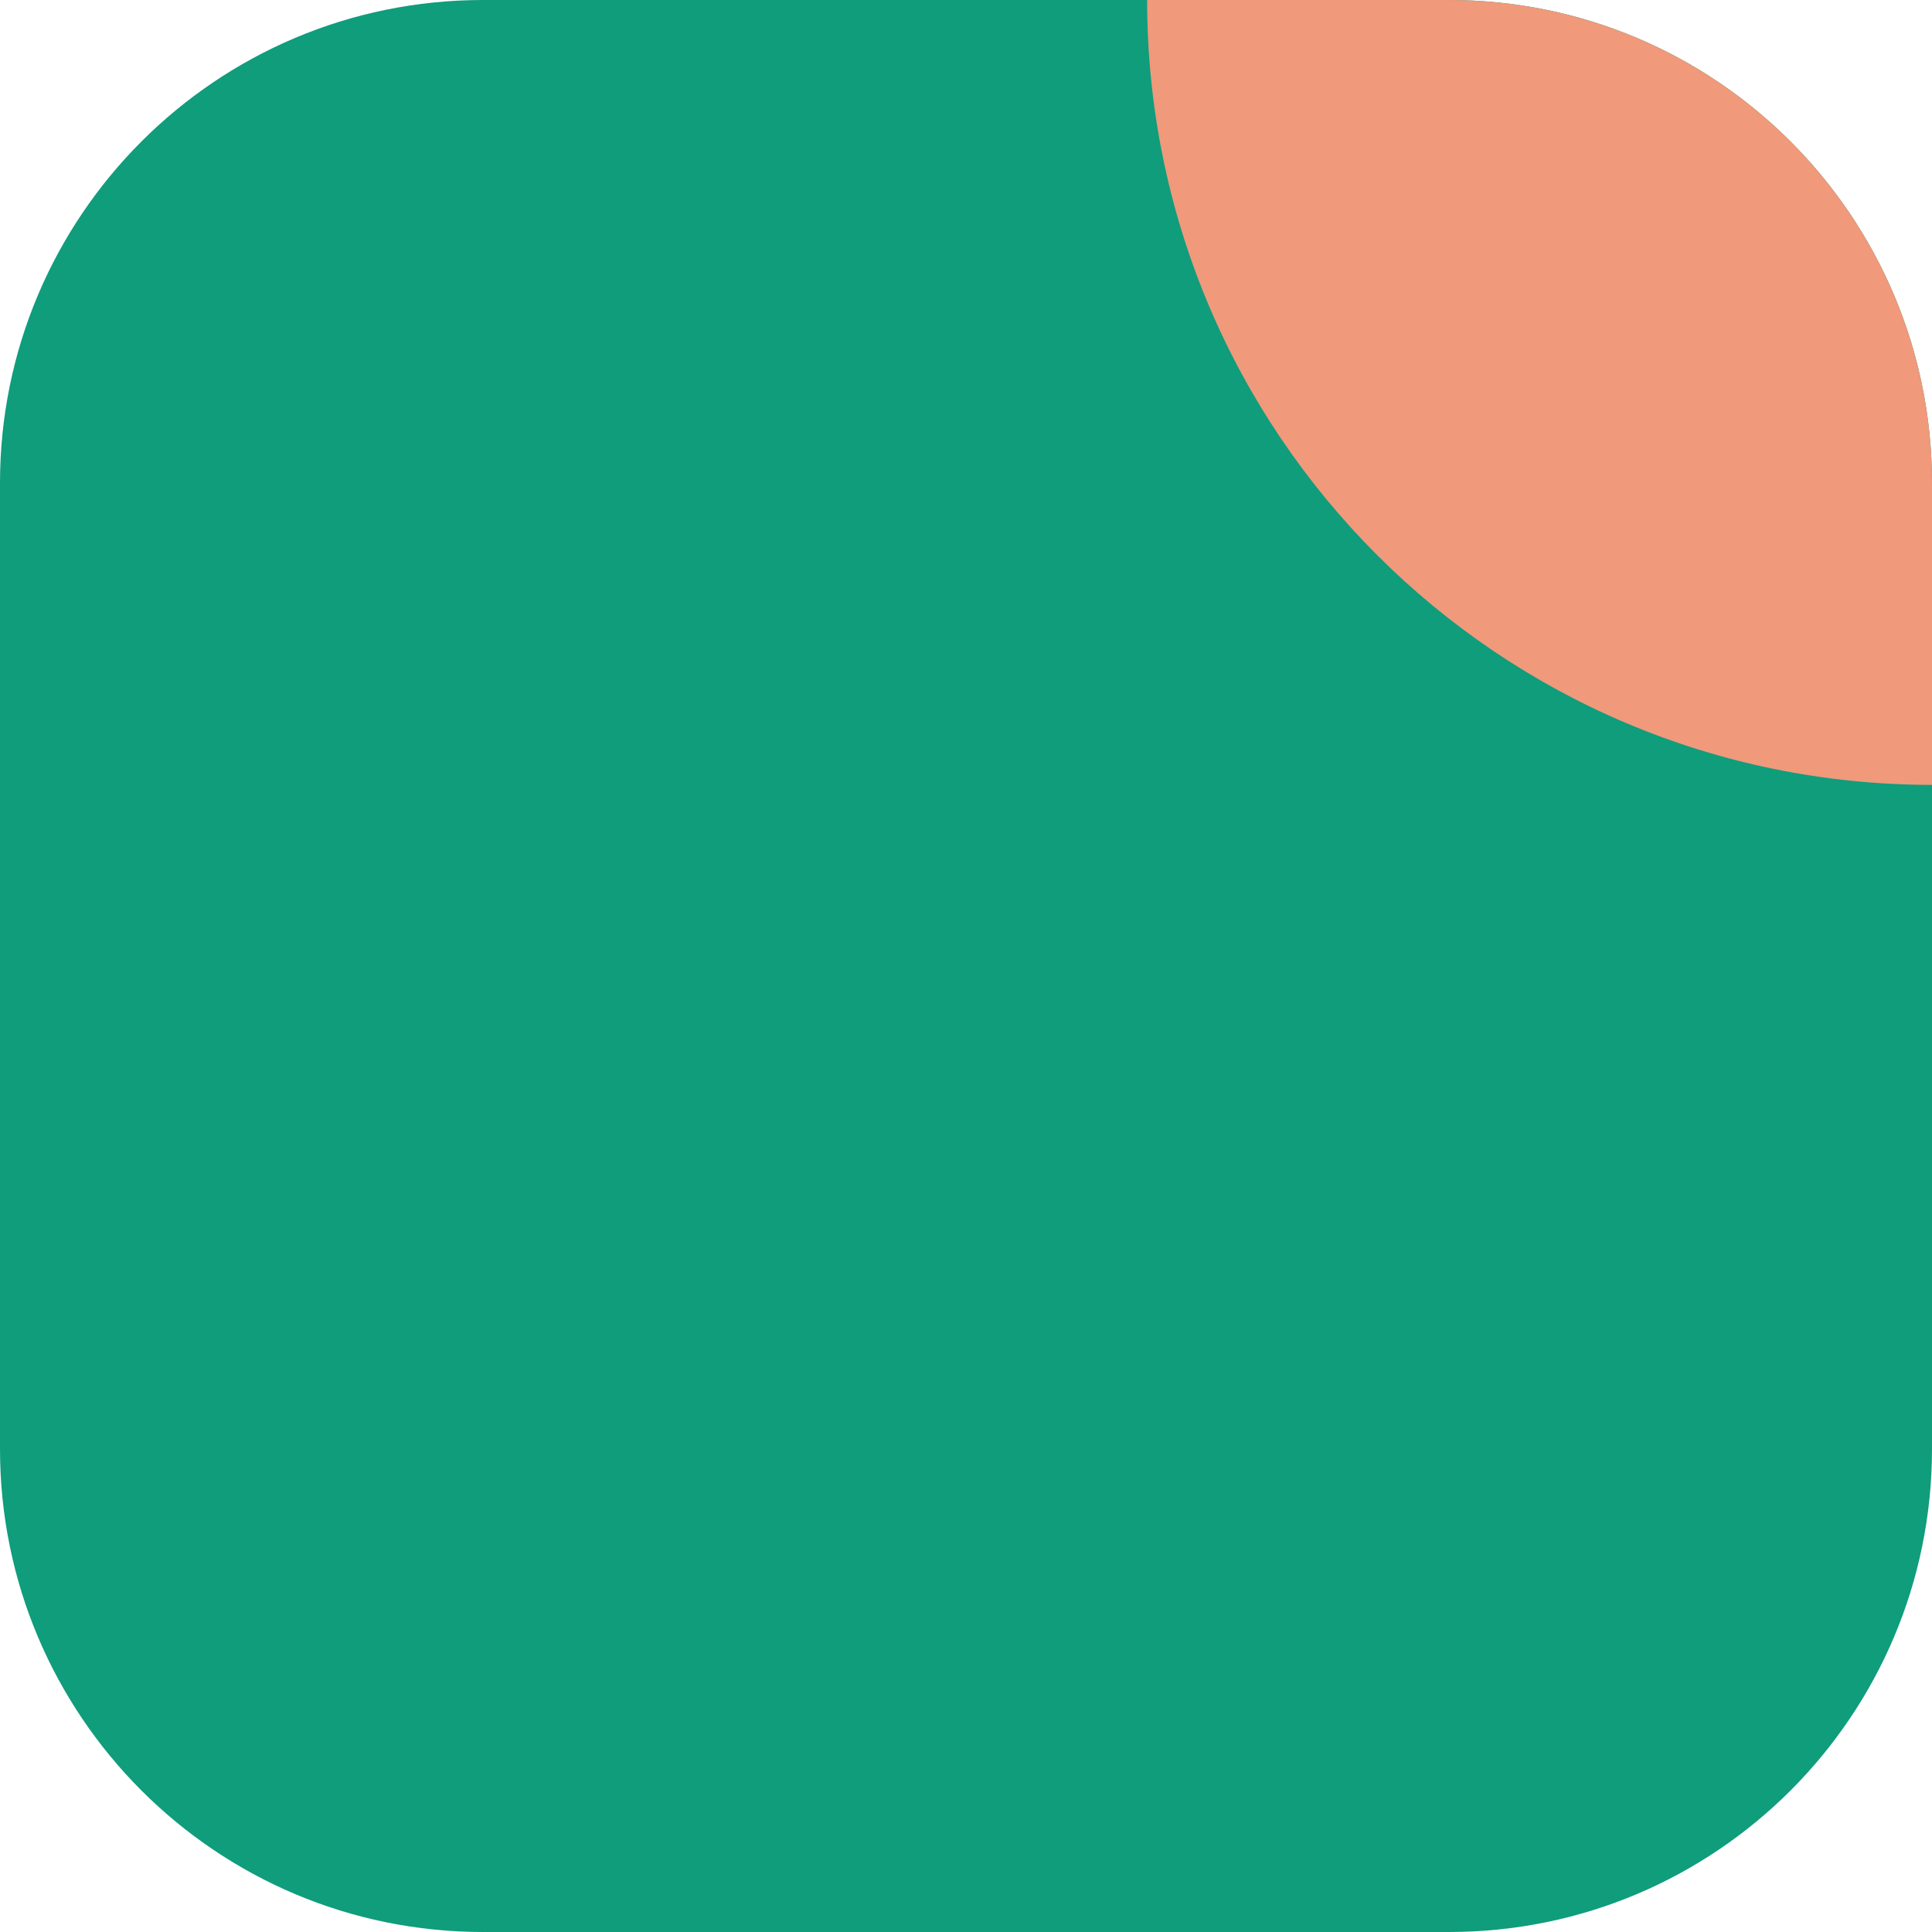
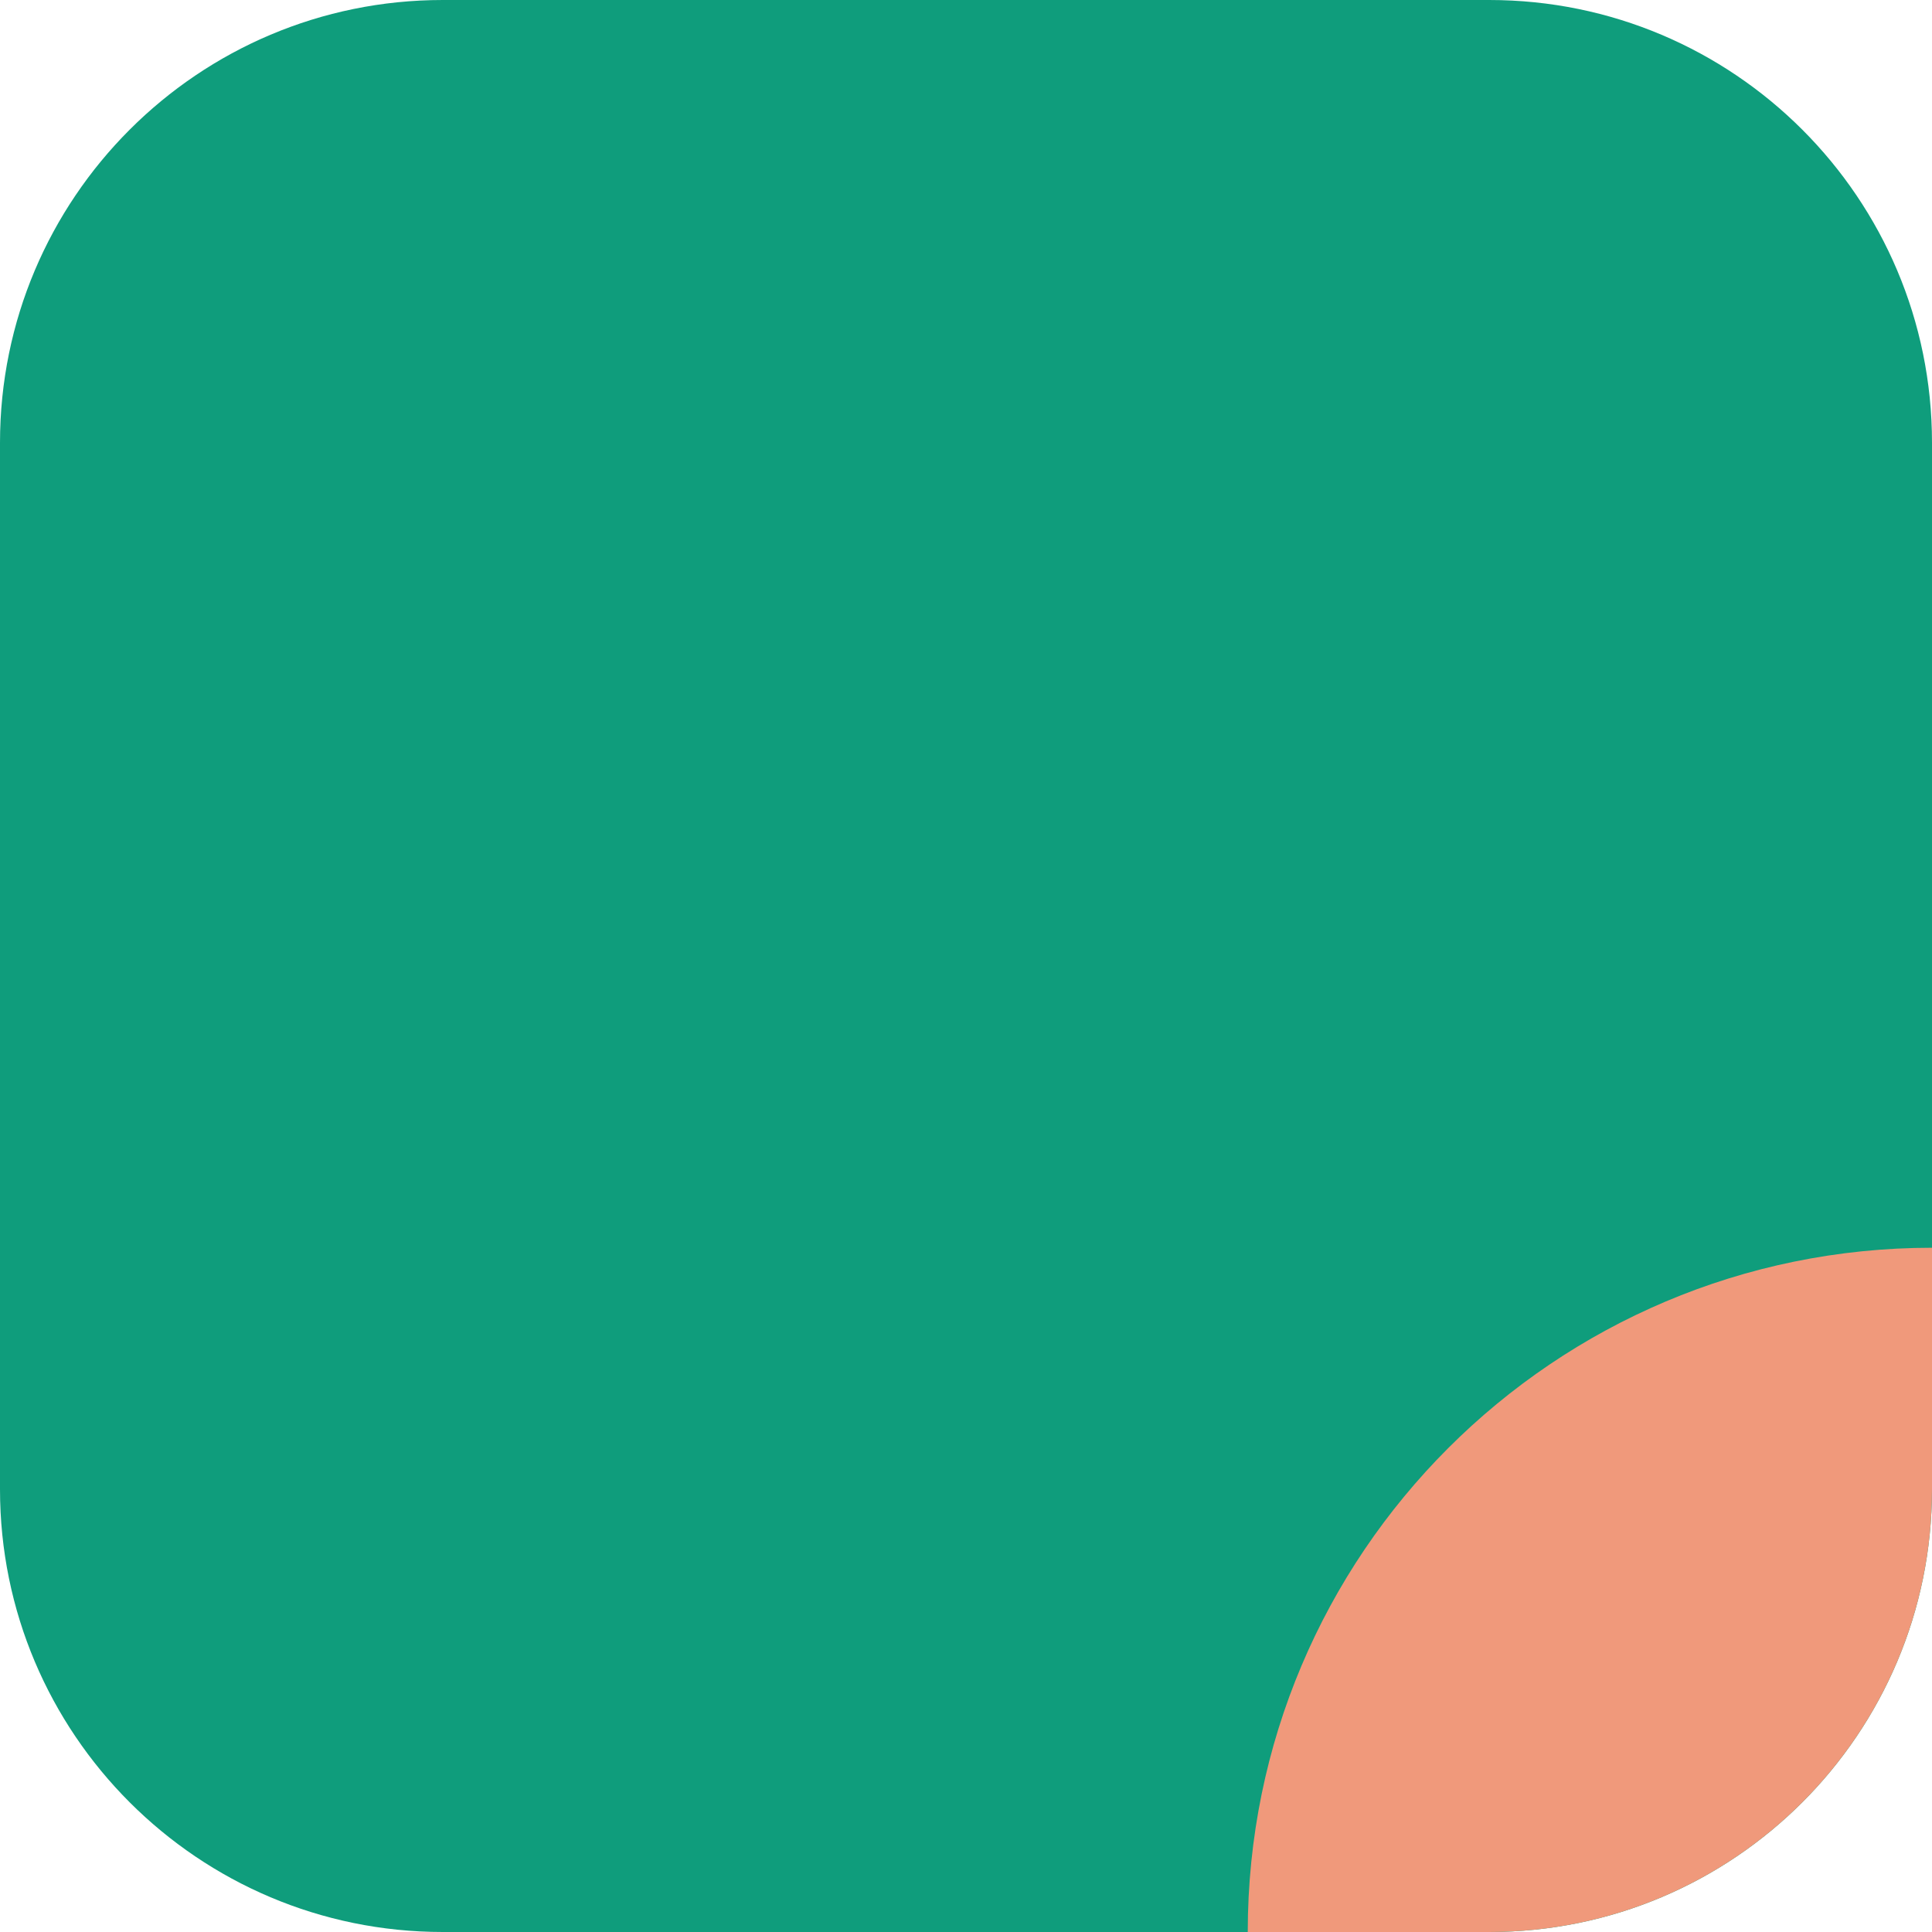
- <svg xmlns="http://www.w3.org/2000/svg" width="32" height="32" viewBox="0 0 32 32">
+ <svg xmlns="http://www.w3.org/2000/svg" width="32" height="32" viewBox="0 0 96 96">
  <defs>
    <clipPath id="dodio-favicon-clip">
-       <rect width="32" height="32" rx="8" />
+       <rect x="0" y="0" width="96" height="96" rx="22" />
    </clipPath>
  </defs>
+   <rect x="0" y="0" width="96" height="96" rx="22" fill="#0F9D7C" />
  <g clip-path="url(#dodio-favicon-clip)">
-     <rect width="32" height="32" fill="#0F9D7C" />
-     <circle cx="32" cy="0" r="13" fill="#F0997B" />
+     <circle cx="96" cy="96" r="34" fill="#F0997B" />
  </g>
</svg>
